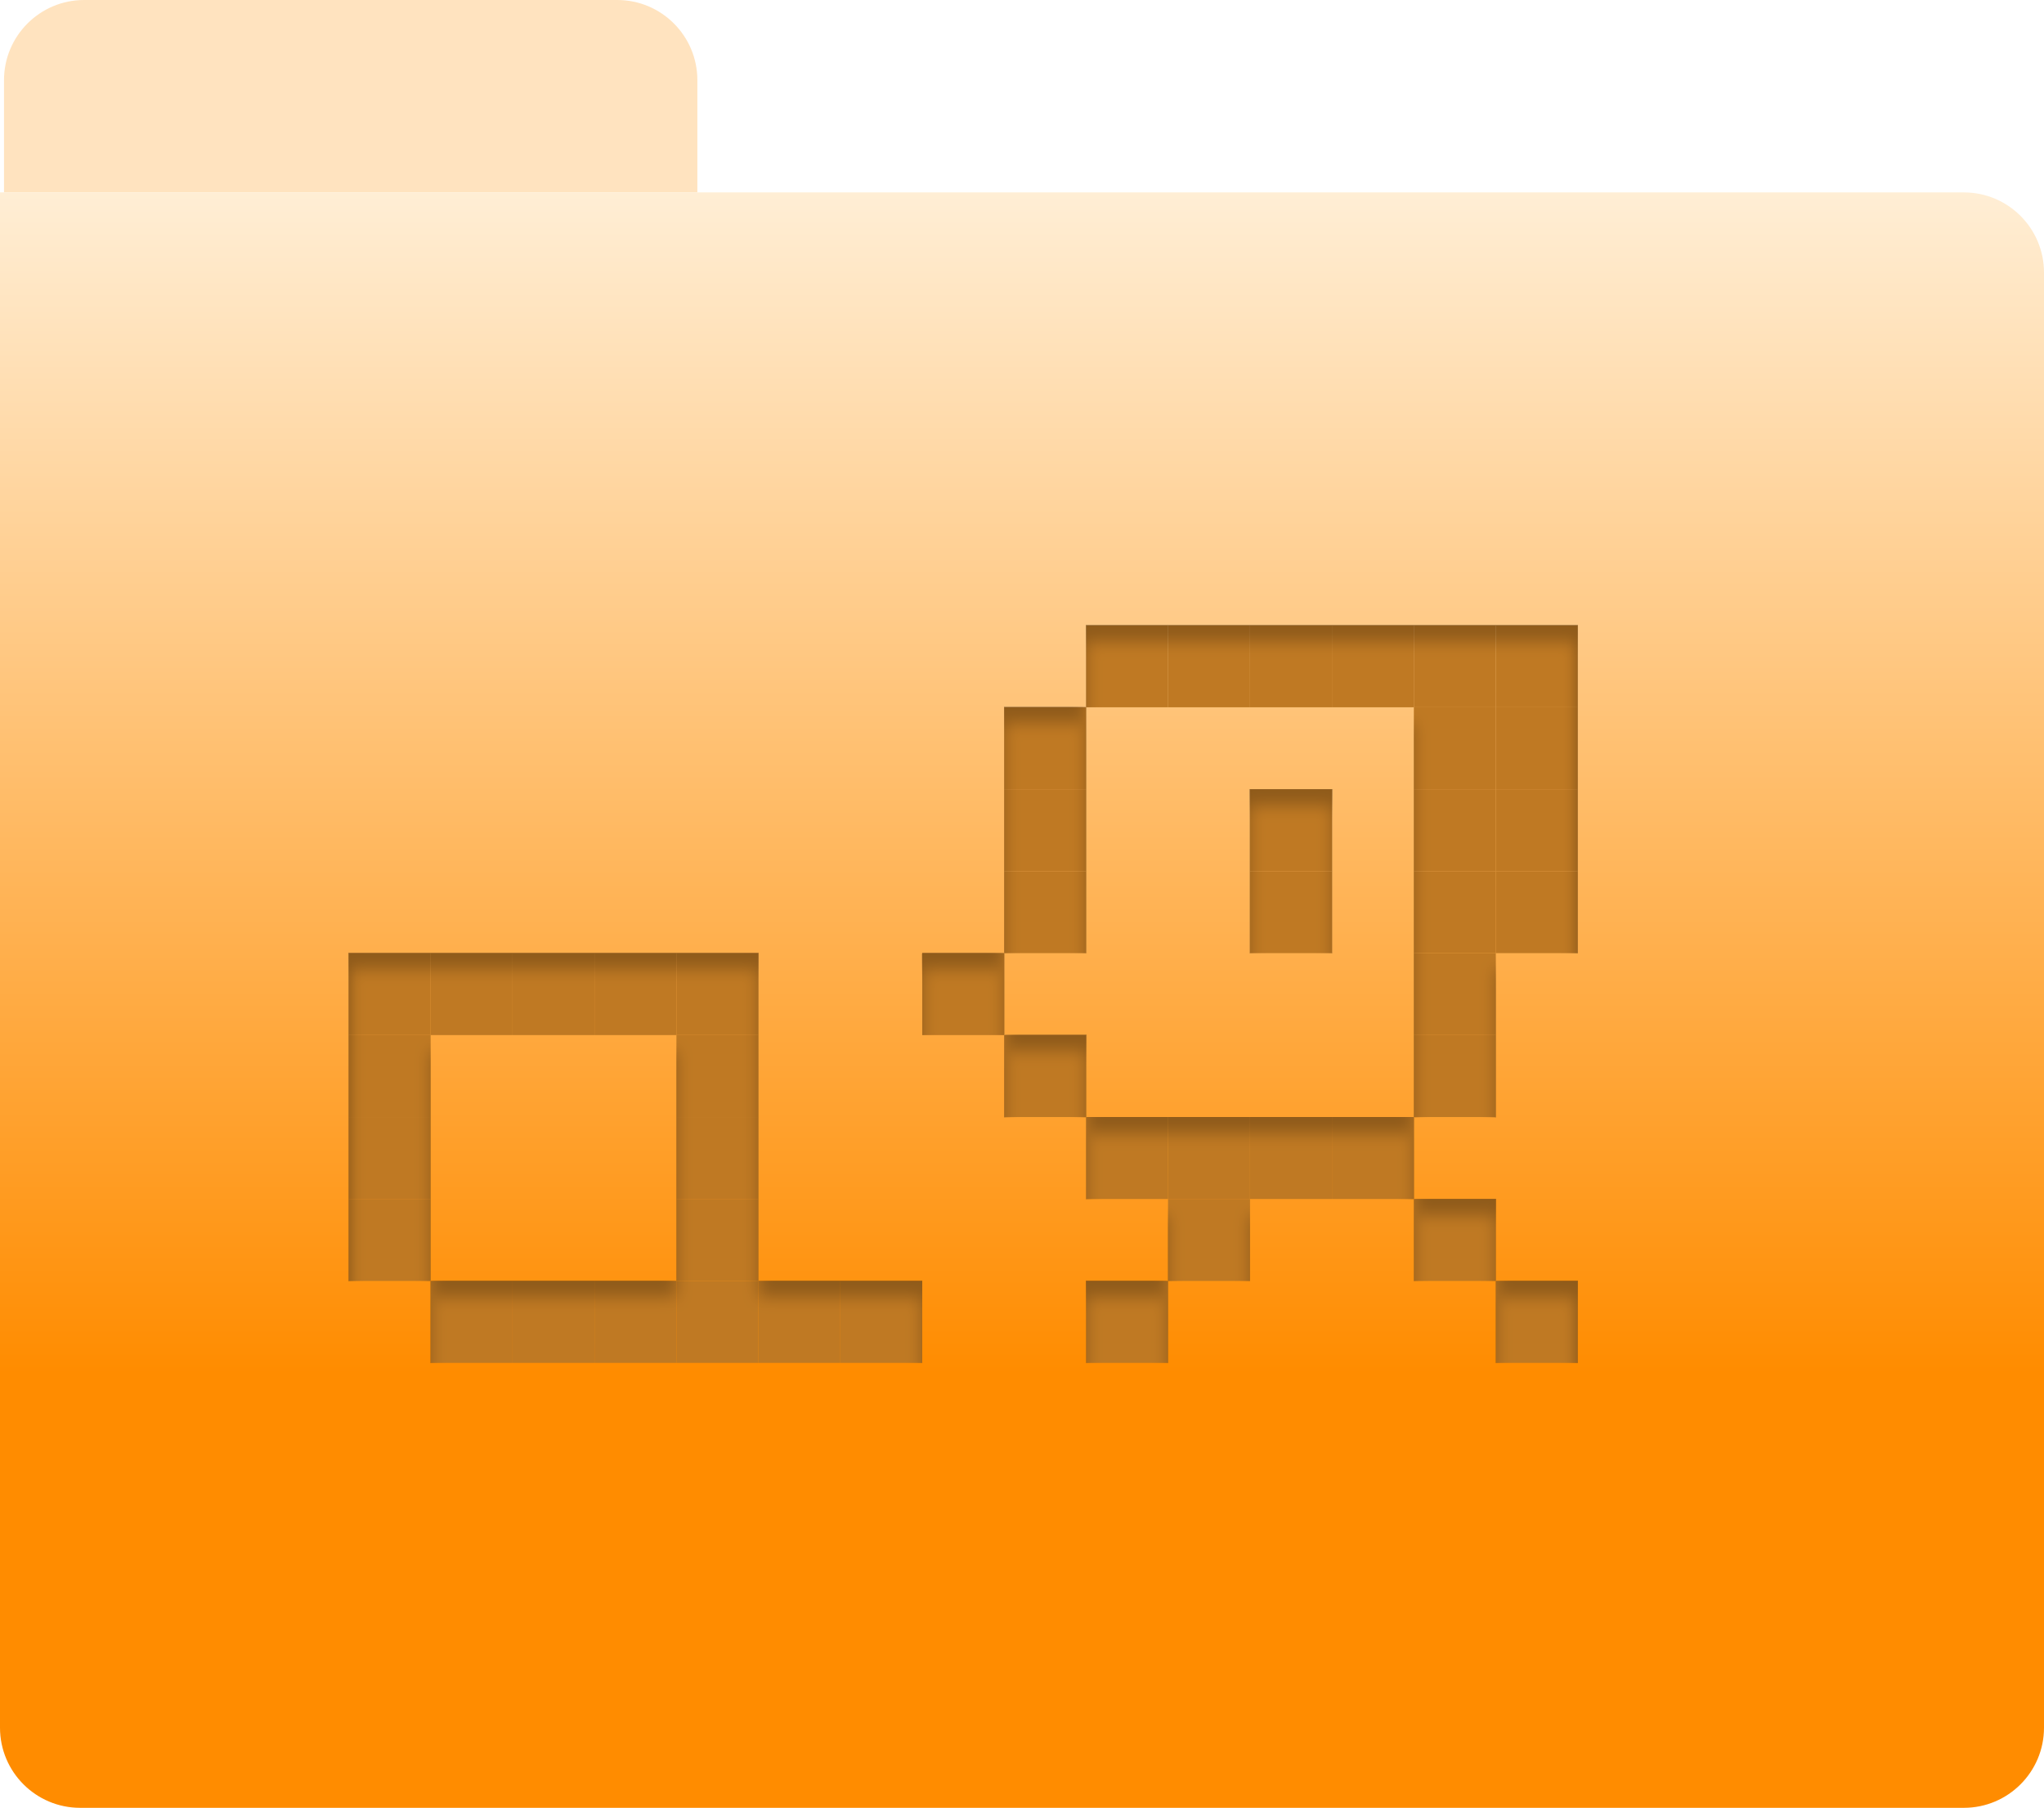
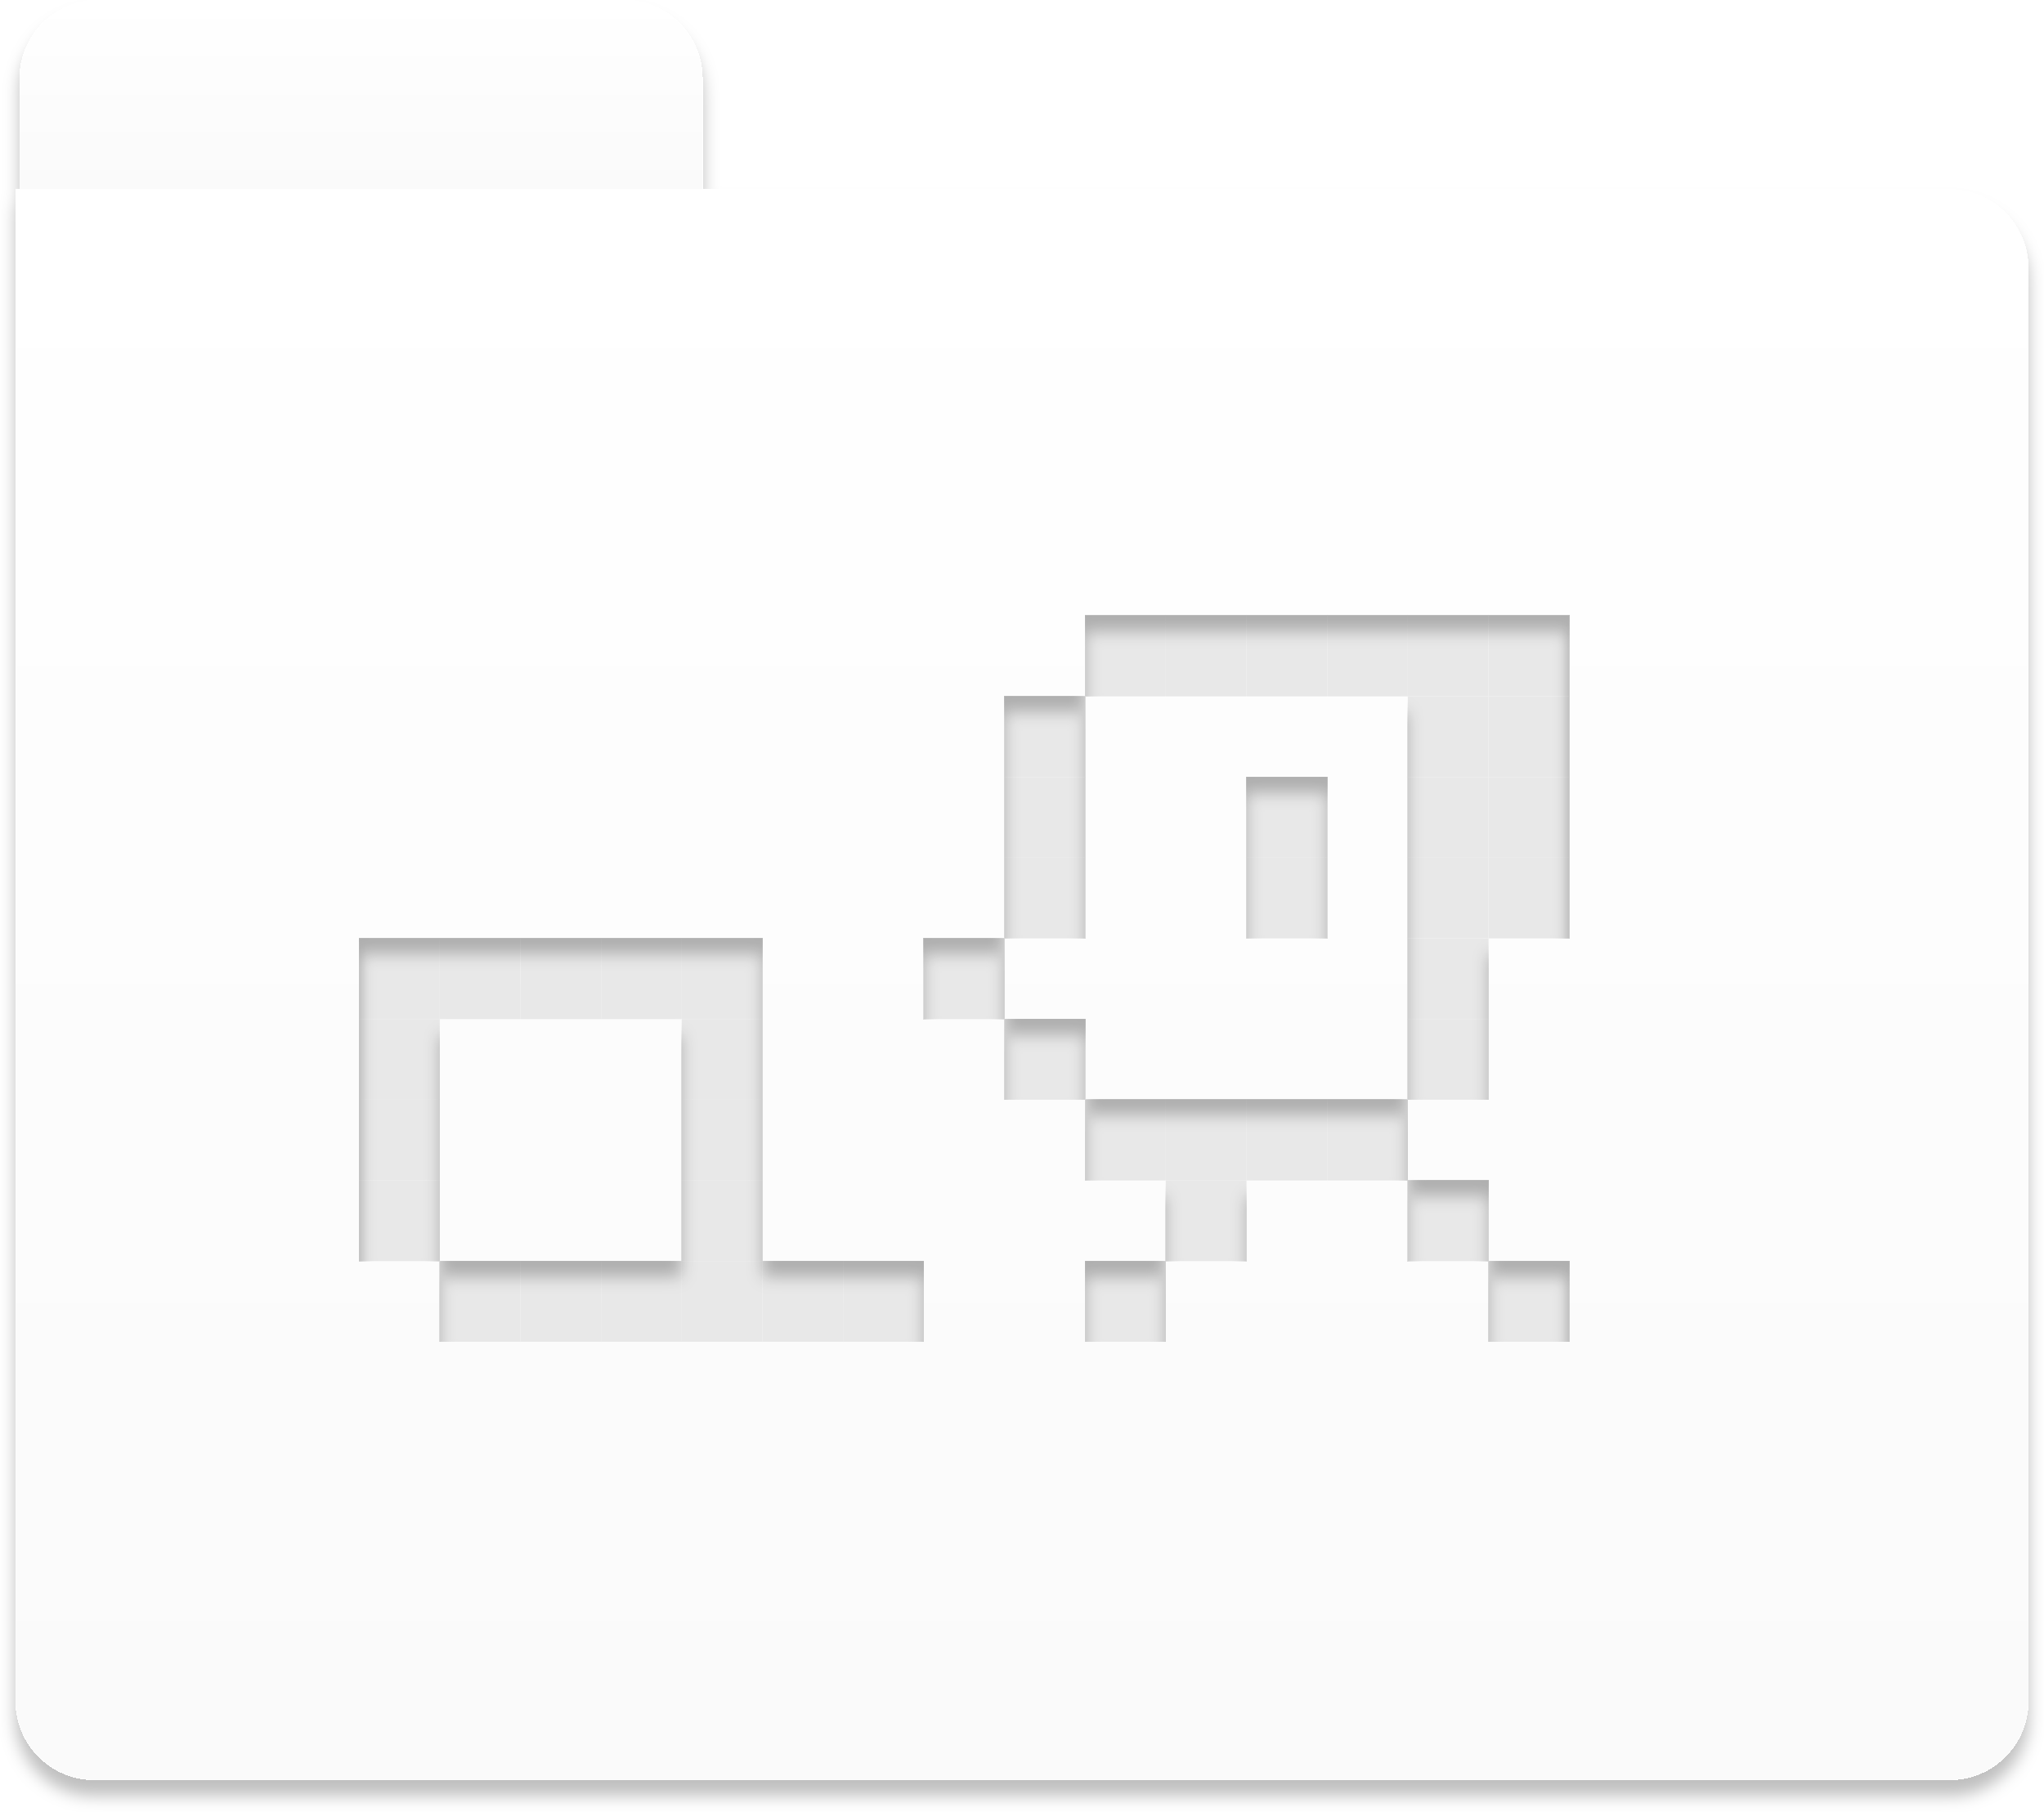
- <svg xmlns="http://www.w3.org/2000/svg" width="510" height="451" viewBox="0 0 510 451" fill="none">
-   <path d="M1 20C1 8.954 9.954 0 21 0H154C165.046 0 174 8.954 174 20V48H1V20Z" fill="#FFE3BF" />
-   <path d="M510 68C510 56.954 501.046 48 490 48L3.05176e-05 48L4.7773e-06 431C4.03495e-06 442.046 8.954 451 20 451L490 451C501.046 451 510 442.046 510 431L510 68Z" fill="url(#paint0_linear_201_292)" />
-   <g filter="url(#filter0_i_201_292)">
-     <path d="M271 176.444H250.556V196.889H271V176.444Z" fill="#BF7923" />
-     <path d="M271 196.889H250.556V217.333H271V196.889Z" fill="#BF7923" />
-     <path d="M271 217.333H250.556V237.777H271V217.333Z" fill="#BF7923" />
-     <path d="M250.556 237.777H230.111V258.222H250.556V237.777Z" fill="#BF7923" />
-     <path d="M271 258.223H250.556V278.667H271V258.223Z" fill="#BF7923" />
-     <path d="M291.444 278.667H271V299.111H291.444V278.667Z" fill="#BF7923" />
-     <path d="M311.889 299.111H291.444V319.556H311.889V299.111Z" fill="#BF7923" />
-     <path d="M291.444 319.556H271V340H291.444V319.556Z" fill="#BF7923" />
-     <path d="M127.889 319.556H107.444V340H127.889V319.556Z" fill="#BF7923" />
-     <path d="M148.333 319.556H127.889V340H148.333V319.556Z" fill="#BF7923" />
-     <path d="M168.778 319.556H148.333V340H168.778V319.556Z" fill="#BF7923" />
-     <path d="M189.222 319.556H168.778V340H189.222V319.556Z" fill="#BF7923" />
-     <path d="M209.667 319.556H189.222V340H209.667V319.556Z" fill="#BF7923" />
-     <path d="M230.111 319.556H209.667V340H230.111V319.556Z" fill="#BF7923" />
-     <path d="M107.444 299.111H87V319.556H107.444V299.111Z" fill="#BF7923" />
-     <path d="M107.444 278.667H87V299.111H107.444V278.667Z" fill="#BF7923" />
-     <path d="M107.444 237.777H87V258.222H107.444V237.777Z" fill="#BF7923" />
-     <path d="M127.889 237.777H107.444V258.222H127.889V237.777Z" fill="#BF7923" />
-     <path d="M148.333 237.777H127.889V258.222H148.333V237.777Z" fill="#BF7923" />
-     <path d="M168.778 237.777H148.333V258.222H168.778V237.777Z" fill="#BF7923" />
-     <path d="M189.222 237.777H168.778V258.222H189.222V237.777Z" fill="#BF7923" />
-     <path d="M189.222 258.223H168.778V278.667H189.222V258.223Z" fill="#BF7923" />
-     <path d="M189.222 278.667H168.778V299.111H189.222V278.667Z" fill="#BF7923" />
-     <path d="M189.222 299.111H168.778V319.556H189.222V299.111Z" fill="#BF7923" />
-     <path d="M107.444 258.223H87V278.667H107.444V258.223Z" fill="#BF7923" />
-     <path d="M352.778 278.667H332.333V299.111H352.778V278.667Z" fill="#BF7923" />
-     <path d="M373.222 299.111H352.778V319.556H373.222V299.111Z" fill="#BF7923" />
-     <path d="M393.667 319.556H373.222V340H393.667V319.556Z" fill="#BF7923" />
-     <path d="M373.222 258.223H352.778V278.667H373.222V258.223Z" fill="#BF7923" />
-     <path d="M373.222 237.777H352.778V258.222H373.222V237.777Z" fill="#BF7923" />
-     <path d="M373.222 217.333H352.778V237.777H373.222V217.333Z" fill="#BF7923" />
-     <path d="M373.222 196.889H352.778V217.333H373.222V196.889Z" fill="#BF7923" />
-     <path d="M373.222 176.444H352.778V196.889H373.222V176.444Z" fill="#BF7923" />
-     <path d="M352.778 156H332.333V176.444H352.778V156Z" fill="#BF7923" />
-     <path d="M373.222 156H352.778V176.444H373.222V156Z" fill="#BF7923" />
-     <path d="M393.667 176.444H373.222V196.889H393.667V176.444Z" fill="#BF7923" />
-     <path d="M393.667 156H373.222V176.444H393.667V156Z" fill="#BF7923" />
-     <path d="M393.667 217.333H373.222V237.777H393.667V217.333Z" fill="#BF7923" />
-     <path d="M393.667 196.889H373.222V217.333H393.667V196.889Z" fill="#BF7923" />
-     <path d="M332.333 156H311.889V176.444H332.333V156Z" fill="#BF7923" />
-     <path d="M311.889 278.667H291.444V299.111H311.889V278.667Z" fill="#BF7923" />
-     <path d="M332.333 278.667H311.889V299.111H332.333V278.667Z" fill="#BF7923" />
-     <path d="M291.444 156H271V176.444H291.444V156Z" fill="#BF7923" />
-     <path d="M311.889 156H291.444V176.444H311.889V156Z" fill="#BF7923" />
-     <path d="M332.333 196.889H311.889V217.333H332.333V196.889Z" fill="#BF7923" />
-     <path d="M332.333 217.333H311.889V237.777H332.333V217.333Z" fill="#BF7923" />
+ <svg xmlns="http://www.w3.org/2000/svg" width="518" height="459" viewBox="0 0 518 459" fill="none">
+   <g filter="url(#filter0_d_280_8046)">
+     <path d="M5 20C5 8.954 13.954 0 25 0H158C169.046 0 178 8.954 178 20V48H5V20Z" fill="url(#paint0_linear_280_8046)" />
+     <path d="M514 68C514 56.954 505.046 48 494 48L4 48L4 431C4 442.046 12.954 451 24 451L494 451C505.046 451 514 442.046 514 431L514 68Z" fill="url(#paint1_linear_280_8046)" />
+     <g filter="url(#filter1_i_280_8046)">
+       <path d="M275 176.444H254.556V196.889H275V176.444Z" fill="#E8E8E8" />
+       <path d="M275 196.889H254.556V217.333H275V196.889Z" fill="#E8E8E8" />
+       <path d="M275 217.333H254.556V237.777H275V217.333Z" fill="#E8E8E8" />
+       <path d="M254.556 237.777H234.111V258.222H254.556V237.777Z" fill="#E8E8E8" />
+       <path d="M275 258.223H254.556V278.667H275V258.223Z" fill="#E8E8E8" />
+       <path d="M295.444 278.667H275V299.111H295.444V278.667Z" fill="#E8E8E8" />
+       <path d="M315.889 299.111H295.444V319.556H315.889V299.111Z" fill="#E8E8E8" />
+       <path d="M295.444 319.556H275V340H295.444V319.556Z" fill="#E8E8E8" />
+       <path d="M131.889 319.556H111.444V340H131.889V319.556Z" fill="#E8E8E8" />
+       <path d="M152.333 319.556H131.889V340H152.333V319.556Z" fill="#E8E8E8" />
+       <path d="M172.778 319.556H152.333V340H172.778V319.556Z" fill="#E8E8E8" />
+       <path d="M193.222 319.556H172.778V340H193.222V319.556Z" fill="#E8E8E8" />
+       <path d="M213.667 319.556H193.222V340H213.667V319.556Z" fill="#E8E8E8" />
+       <path d="M234.111 319.556H213.667V340H234.111V319.556Z" fill="#E8E8E8" />
+       <path d="M111.444 299.111H91V319.556H111.444V299.111Z" fill="#E8E8E8" />
+       <path d="M111.444 278.667H91V299.111H111.444V278.667Z" fill="#E8E8E8" />
+       <path d="M111.444 237.777H91V258.222H111.444V237.777Z" fill="#E8E8E8" />
+       <path d="M131.889 237.777H111.444V258.222H131.889V237.777Z" fill="#E8E8E8" />
+       <path d="M152.333 237.777H131.889V258.222H152.333V237.777Z" fill="#E8E8E8" />
+       <path d="M172.778 237.777H152.333V258.222H172.778V237.777Z" fill="#E8E8E8" />
+       <path d="M193.222 237.777H172.778V258.222H193.222V237.777Z" fill="#E8E8E8" />
+       <path d="M193.222 258.223H172.778V278.667H193.222V258.223Z" fill="#E8E8E8" />
+       <path d="M193.222 278.667H172.778V299.111H193.222V278.667Z" fill="#E8E8E8" />
+       <path d="M193.222 299.111H172.778V319.556H193.222V299.111Z" fill="#E8E8E8" />
+       <path d="M111.444 258.223H91V278.667H111.444V258.223Z" fill="#E8E8E8" />
+       <path d="M356.778 278.667H336.333V299.111H356.778V278.667Z" fill="#E8E8E8" />
+       <path d="M377.222 299.111H356.778V319.556H377.222V299.111Z" fill="#E8E8E8" />
+       <path d="M397.667 319.556H377.222V340H397.667V319.556Z" fill="#E8E8E8" />
+       <path d="M377.222 258.223H356.778V278.667H377.222V258.223Z" fill="#E8E8E8" />
+       <path d="M377.222 237.777H356.778V258.222H377.222V237.777Z" fill="#E8E8E8" />
+       <path d="M377.222 217.333H356.778V237.777H377.222V217.333Z" fill="#E8E8E8" />
+       <path d="M377.222 196.889H356.778V217.333H377.222V196.889Z" fill="#E8E8E8" />
+       <path d="M377.222 176.444H356.778V196.889H377.222V176.444Z" fill="#E8E8E8" />
+       <path d="M356.778 156H336.333V176.444H356.778V156Z" fill="#E8E8E8" />
+       <path d="M377.222 156H356.778V176.444H377.222V156Z" fill="#E8E8E8" />
+       <path d="M397.667 176.444H377.222V196.889H397.667V176.444Z" fill="#E8E8E8" />
+       <path d="M397.667 156H377.222V176.444H397.667V156Z" fill="#E8E8E8" />
+       <path d="M397.667 217.333H377.222V237.777H397.667V217.333Z" fill="#E8E8E8" />
+       <path d="M397.667 196.889H377.222V217.333H397.667V196.889Z" fill="#E8E8E8" />
+       <path d="M336.333 156H315.889V176.444H336.333V156Z" fill="#E8E8E8" />
+       <path d="M315.889 278.667H295.444V299.111H315.889V278.667Z" fill="#E8E8E8" />
+       <path d="M336.333 278.667H315.889V299.111H336.333V278.667Z" fill="#E8E8E8" />
+       <path d="M295.444 156H275V176.444H295.444V156Z" fill="#E8E8E8" />
+       <path d="M315.889 156H295.444V176.444H315.889V156Z" fill="#E8E8E8" />
+       <path d="M336.333 196.889H315.889V217.333H336.333V196.889Z" fill="#E8E8E8" />
+       <path d="M336.333 217.333H315.889V237.777H336.333V217.333Z" fill="#E8E8E8" />
+     </g>
  </g>
  <defs>
-     <filter id="filter0_i_201_292" x="87" y="156" width="306.667" height="188" filterUnits="userSpaceOnUse" color-interpolation-filters="sRGB">
+     <filter id="filter0_d_280_8046" x="0" y="0" width="518" height="459" filterUnits="userSpaceOnUse" color-interpolation-filters="sRGB">
+       <feFlood flood-opacity="0" result="BackgroundImageFix" />
+       <feColorMatrix in="SourceAlpha" type="matrix" values="0 0 0 0 0 0 0 0 0 0 0 0 0 0 0 0 0 0 127 0" result="hardAlpha" />
+       <feOffset dy="4" />
+       <feGaussianBlur stdDeviation="2" />
+       <feComposite in2="hardAlpha" operator="out" />
+       <feColorMatrix type="matrix" values="0 0 0 0 0 0 0 0 0 0 0 0 0 0 0 0 0 0 0.25 0" />
+       <feBlend mode="normal" in2="BackgroundImageFix" result="effect1_dropShadow_280_8046" />
+       <feBlend mode="normal" in="SourceGraphic" in2="effect1_dropShadow_280_8046" result="shape" />
+     </filter>
+     <filter id="filter1_i_280_8046" x="91" y="156" width="306.667" height="188" filterUnits="userSpaceOnUse" color-interpolation-filters="sRGB">
      <feFlood flood-opacity="0" result="BackgroundImageFix" />
      <feBlend mode="normal" in="SourceGraphic" in2="BackgroundImageFix" result="shape" />
      <feColorMatrix in="SourceAlpha" type="matrix" values="0 0 0 0 0 0 0 0 0 0 0 0 0 0 0 0 0 0 127 0" result="hardAlpha" />
      <feOffset dy="4" />
      <feGaussianBlur stdDeviation="2" />
      <feComposite in2="hardAlpha" operator="arithmetic" k2="-1" k3="1" />
      <feColorMatrix type="matrix" values="0 0 0 0 0 0 0 0 0 0 0 0 0 0 0 0 0 0 0.25 0" />
-       <feBlend mode="normal" in2="shape" result="effect1_innerShadow_201_292" />
+       <feBlend mode="normal" in2="shape" result="effect1_innerShadow_280_8046" />
    </filter>
-     <linearGradient id="paint0_linear_201_292" x1="255" y1="48" x2="255" y2="451" gradientUnits="userSpaceOnUse">
-       <stop stop-color="#FFEED5" />
-       <stop offset="0.731" stop-color="#FF8C00" />
+     <linearGradient id="paint0_linear_280_8046" x1="91.5" y1="0" x2="91.5" y2="48" gradientUnits="userSpaceOnUse">
+       <stop stop-color="white" />
+       <stop offset="1" stop-color="#FAFAFA" />
+     </linearGradient>
+     <linearGradient id="paint1_linear_280_8046" x1="259" y1="48" x2="259" y2="451" gradientUnits="userSpaceOnUse">
+       <stop stop-color="white" />
+       <stop offset="1" stop-color="#FAFAFA" />
    </linearGradient>
  </defs>
</svg>
